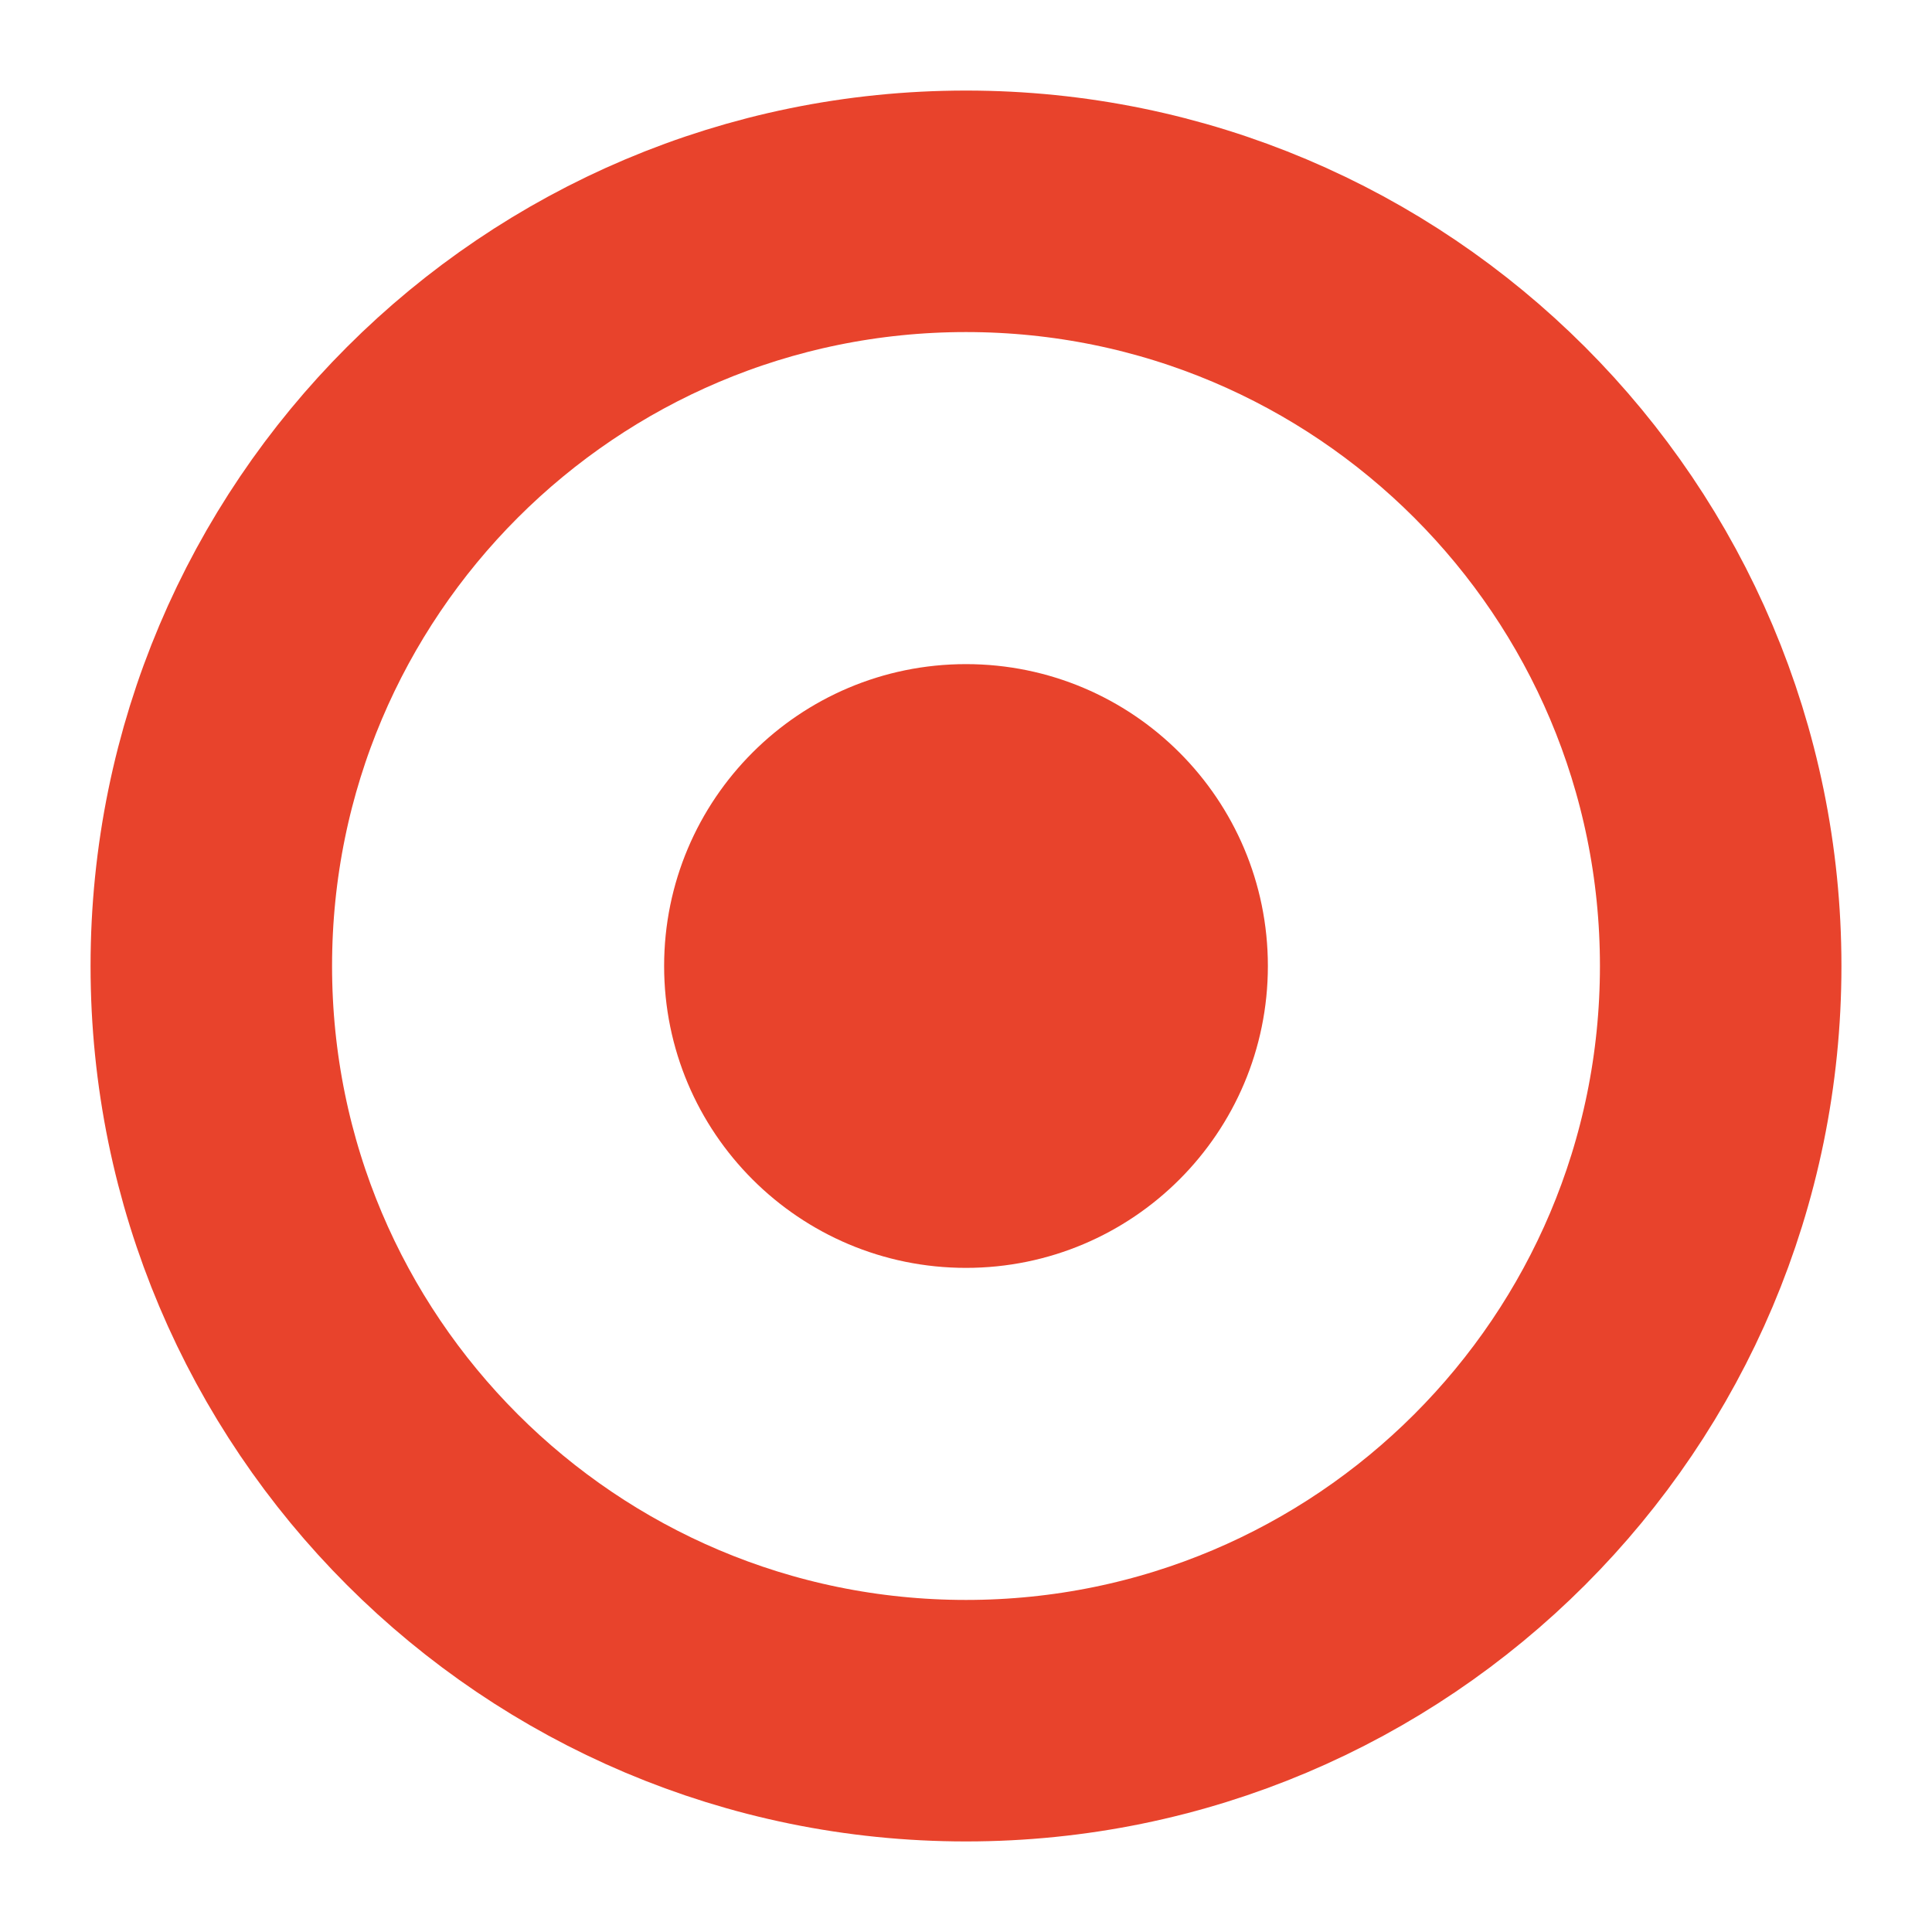
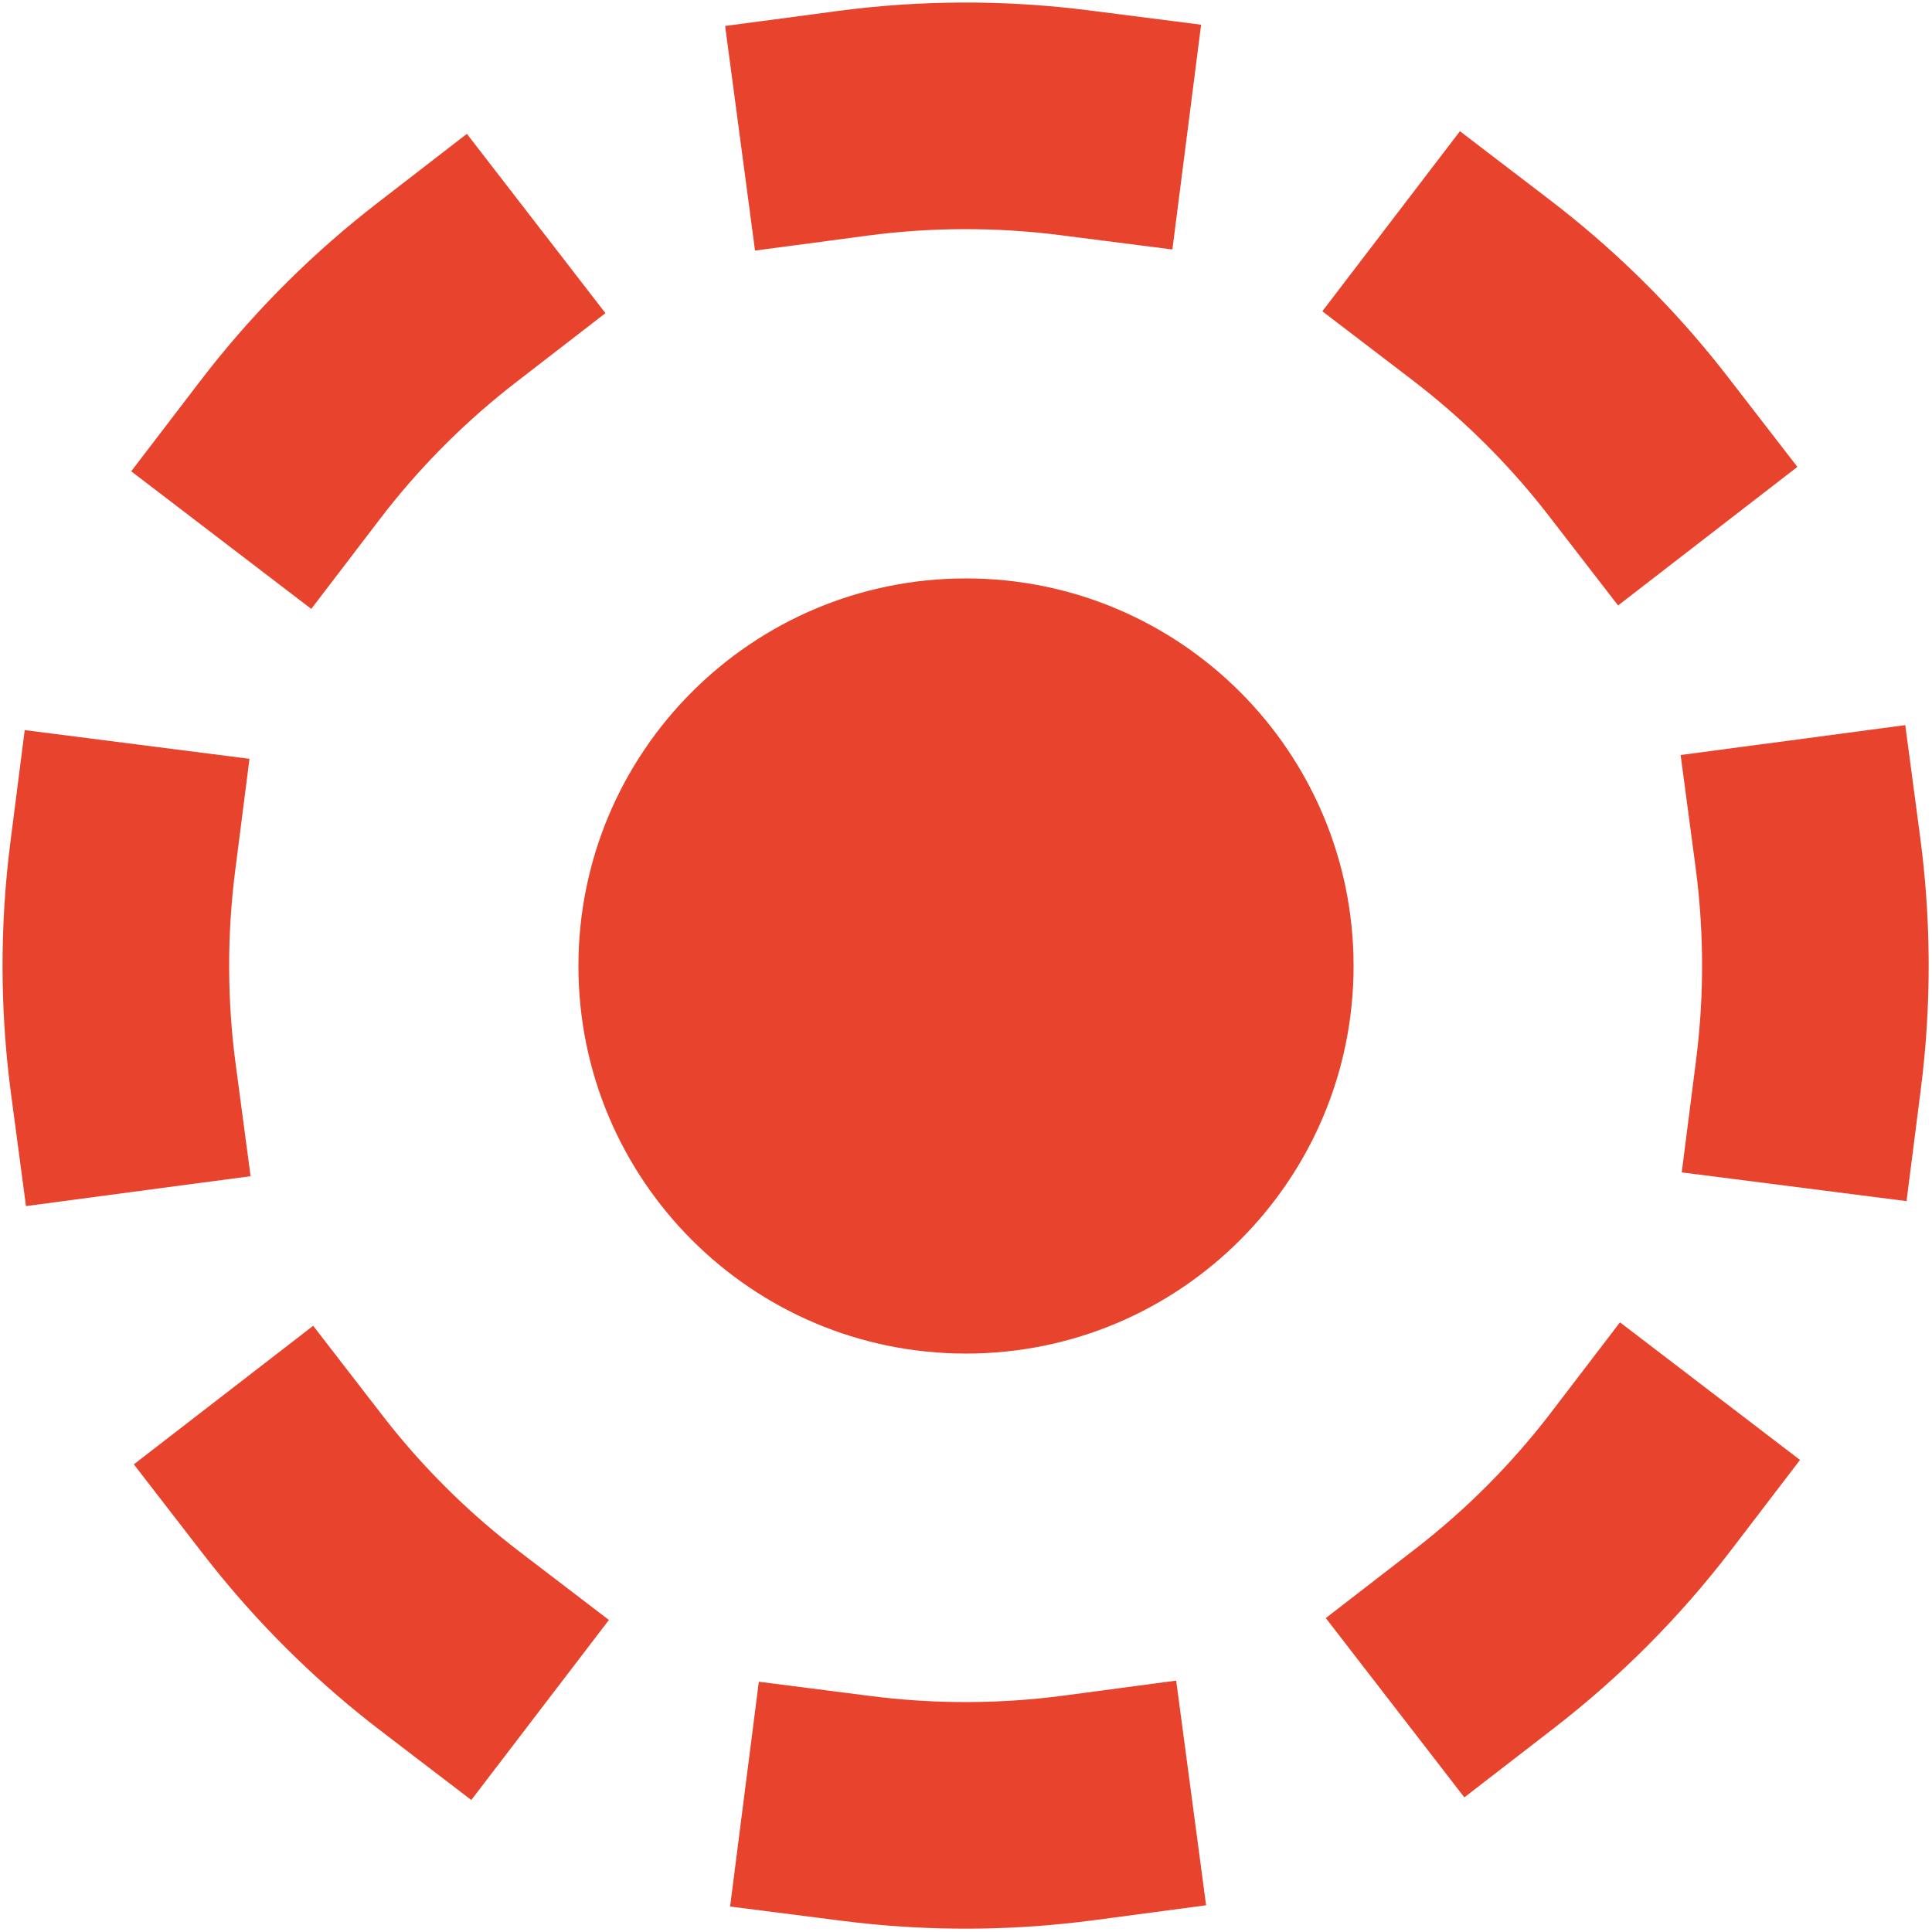
- <svg xmlns="http://www.w3.org/2000/svg" viewBox="0 0 32 32" width="32" height="32">
-   <circle cx="16" cy="16" r="12.5" fill="none" stroke="#E8432C" stroke-width="4" />
-   <circle cx="16" cy="16" r="5" fill="#E8432C" />
+ <svg xmlns="http://www.w3.org/2000/svg" viewBox="0 0 329 329" width="329" height="329">
+   <path d="M205.385 324.447L186.26 326.994L183.627 327.32C177.465 328.039 171.205 328.416 164.868 328.433C158.531 328.45 152.27 328.105 146.106 327.419L143.467 327.107L124.33 324.662L129.221 286.383L148.358 288.828L150.376 289.067C155.092 289.593 159.893 289.858 164.765 289.845C170.334 289.83 175.809 289.455 181.167 288.741L200.292 286.195L205.385 324.447ZM65.127 241.036L66.397 242.653C72.384 250.146 79.213 256.939 86.737 262.886L88.357 264.148L103.69 275.864L80.258 306.523L64.929 294.807L62.808 293.16C52.982 285.394 44.069 276.524 36.25 266.739L34.589 264.63L22.792 249.363L53.33 225.769L65.127 241.036ZM306.523 248.612L294.807 263.942C286.112 275.319 275.961 285.523 264.63 294.278L249.363 306.075L225.769 275.541L241.036 263.744C249.714 257.039 257.489 249.222 264.148 240.51L275.864 225.18L306.523 248.612ZM0.434 164.868C0.415 157.625 0.868 150.481 1.764 143.467L4.209 124.33L42.484 129.221L40.039 148.358C39.354 153.72 39.008 159.197 39.022 164.765C39.037 170.334 39.412 175.809 40.126 181.167L42.672 200.292L4.424 205.385L1.877 186.26L1.547 183.627C0.828 177.465 0.451 171.205 0.434 164.868ZM289.845 164.102C289.832 159.229 289.541 154.43 288.991 149.716L288.741 147.7L286.195 128.575L324.447 123.482L326.994 142.607L327.32 145.244C328.039 151.404 328.416 157.663 328.433 163.999C328.452 171.242 328.003 178.386 327.107 185.4L324.662 204.537L286.383 199.646L288.828 180.509L289.067 178.494C289.593 173.777 289.858 168.975 289.845 164.102ZM103.101 53.33L87.831 65.127L86.217 66.397C78.189 72.812 70.962 80.189 64.719 88.357L53.007 103.69L22.344 80.258L34.06 64.929L35.71 62.808C44.032 52.28 53.617 42.797 64.24 34.589L79.507 22.792L103.101 53.33ZM263.942 34.06L266.059 35.71C275.885 43.477 284.802 52.343 292.62 62.128L294.278 64.24L306.075 79.507L275.541 103.101L263.744 87.831L262.474 86.217C256.486 78.724 249.658 71.932 242.133 65.984L240.51 64.719L225.18 53.007L248.612 22.344L263.942 34.06ZM163.999 0.434C170.337 0.417 176.599 0.761 182.764 1.448L185.4 1.764L204.537 4.209L199.646 42.484L180.509 40.039C175.147 39.354 169.671 39.007 164.102 39.022C158.533 39.037 153.058 39.412 147.7 40.126L128.575 42.672L123.482 4.424L142.607 1.877C149.615 0.944 156.757 0.453 163.999 0.434Z" fill="#E8432C" />
+   <circle cx="164.5" cy="164.5" r="66" fill="#E8432C" />
</svg>
